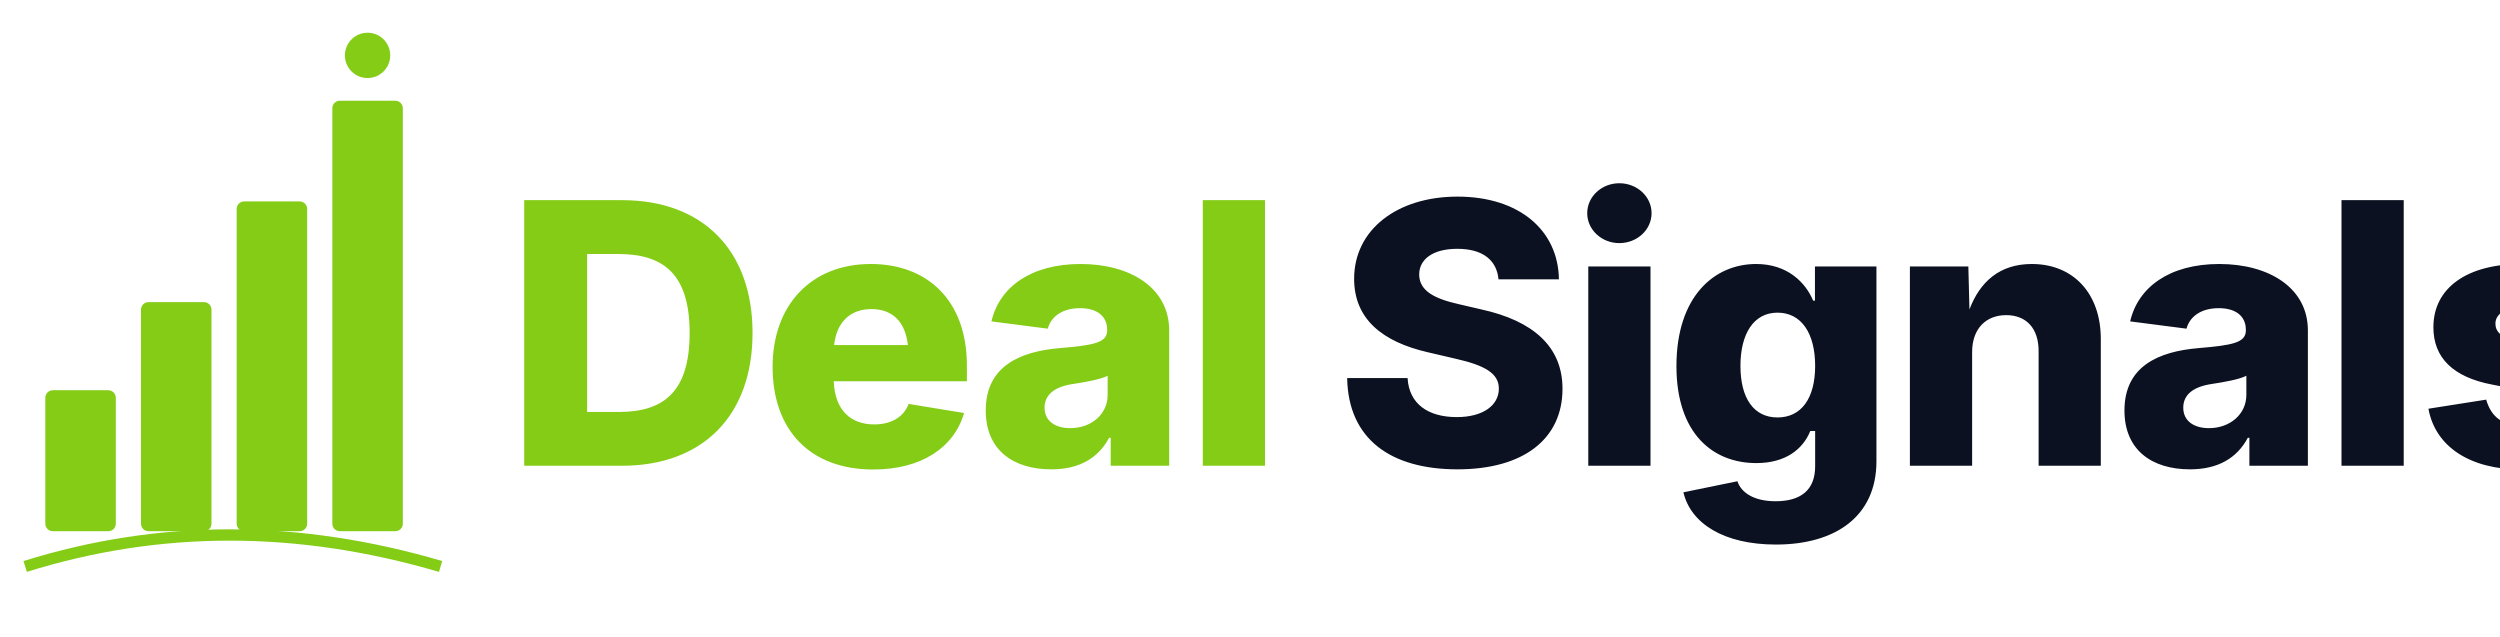
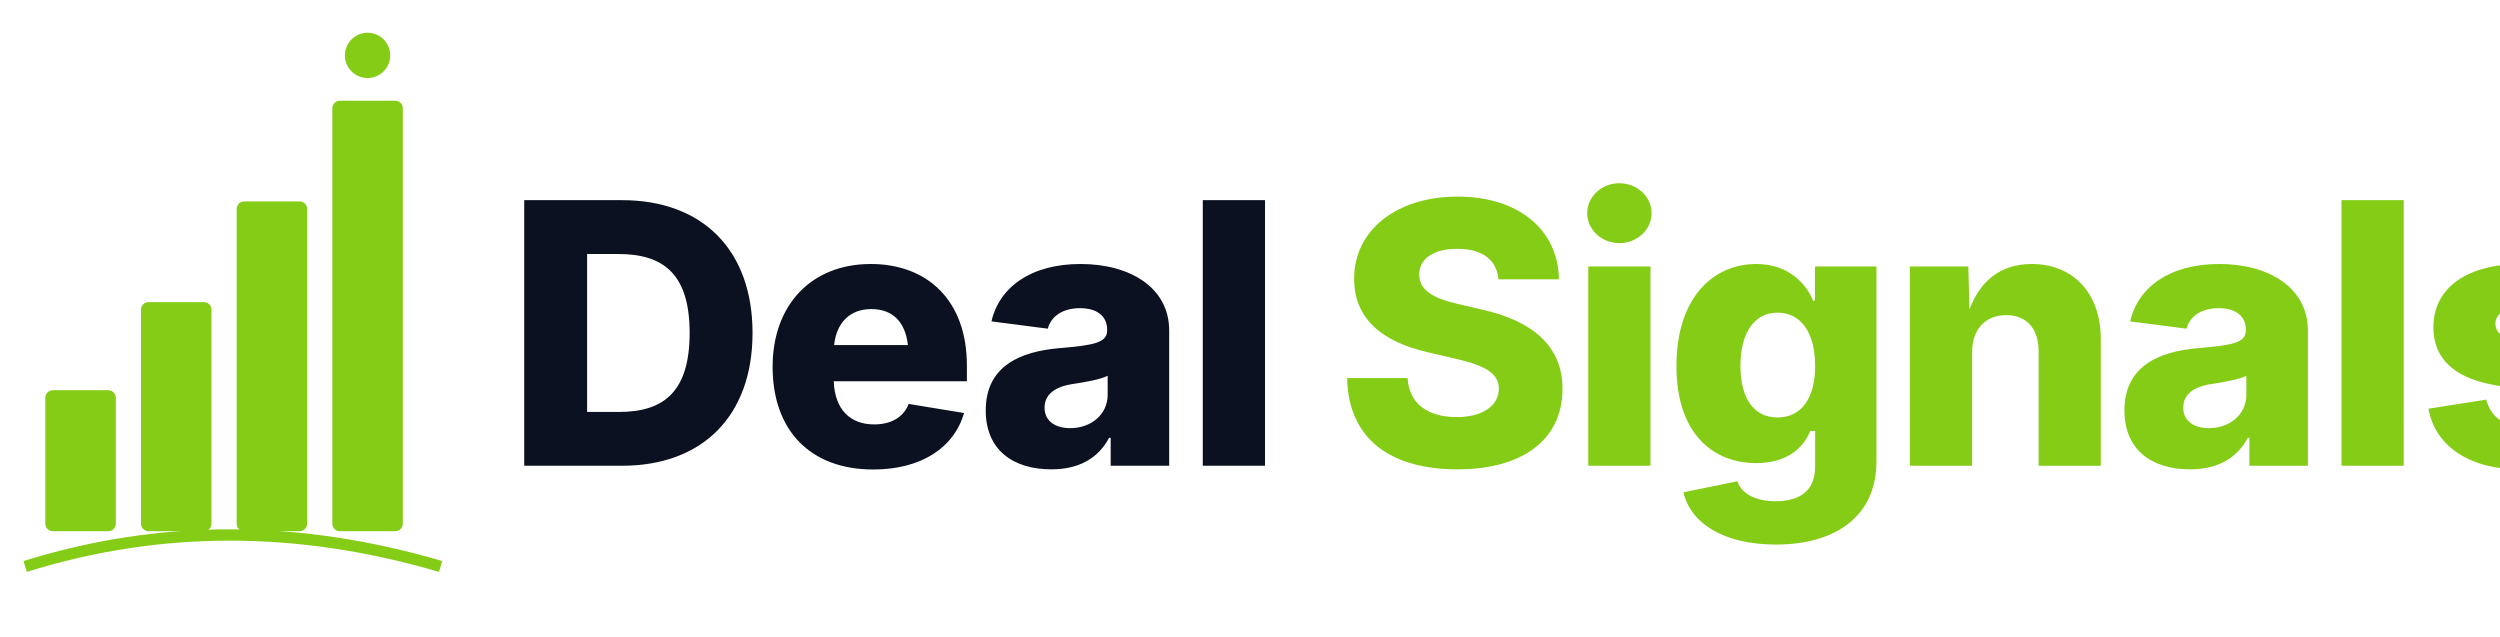
<svg xmlns="http://www.w3.org/2000/svg" viewBox="0 0 993 253" width="993" height="253">
  <rect x="18" y="155" width="28" height="56" rx="3" fill="#84CC16" />
  <rect x="56" y="120" width="28" height="91" rx="3" fill="#84CC16" />
  <rect x="94" y="80" width="28" height="131" rx="3" fill="#84CC16" />
  <rect x="132" y="40" width="28" height="171" rx="3" fill="#84CC16" />
  <circle cx="146" cy="22" r="9" fill="#84CC16" />
  <path d="M10 225 Q90 200 175 225" stroke="#84CC16" stroke-width="4.5" fill="none" />
-   <text x="200" y="185" font-family="'Plus Jakarta Sans', 'Inter', 'Helvetica Neue', Arial, sans-serif" font-size="145" font-weight="800" fill="#84CC16" letter-spacing="-3">Deal</text>
-   <text x="530" y="185" font-family="'Plus Jakarta Sans', 'Inter', 'Helvetica Neue', Arial, sans-serif" font-size="145" font-weight="800" fill="#0B1120" letter-spacing="-3">Signals</text>
+   <text x="200" y="185" font-family="'Plus Jakarta Sans', 'Inter', 'Helvetica Neue', Arial, sans-serif" font-size="145" font-weight="800" fill="#0B1120" letter-spacing="-3">Deal</text>
+   <text x="530" y="185" font-family="'Plus Jakarta Sans', 'Inter', 'Helvetica Neue', Arial, sans-serif" font-size="145" font-weight="800" fill="#84CC16" letter-spacing="-3">Signals</text>
</svg>
